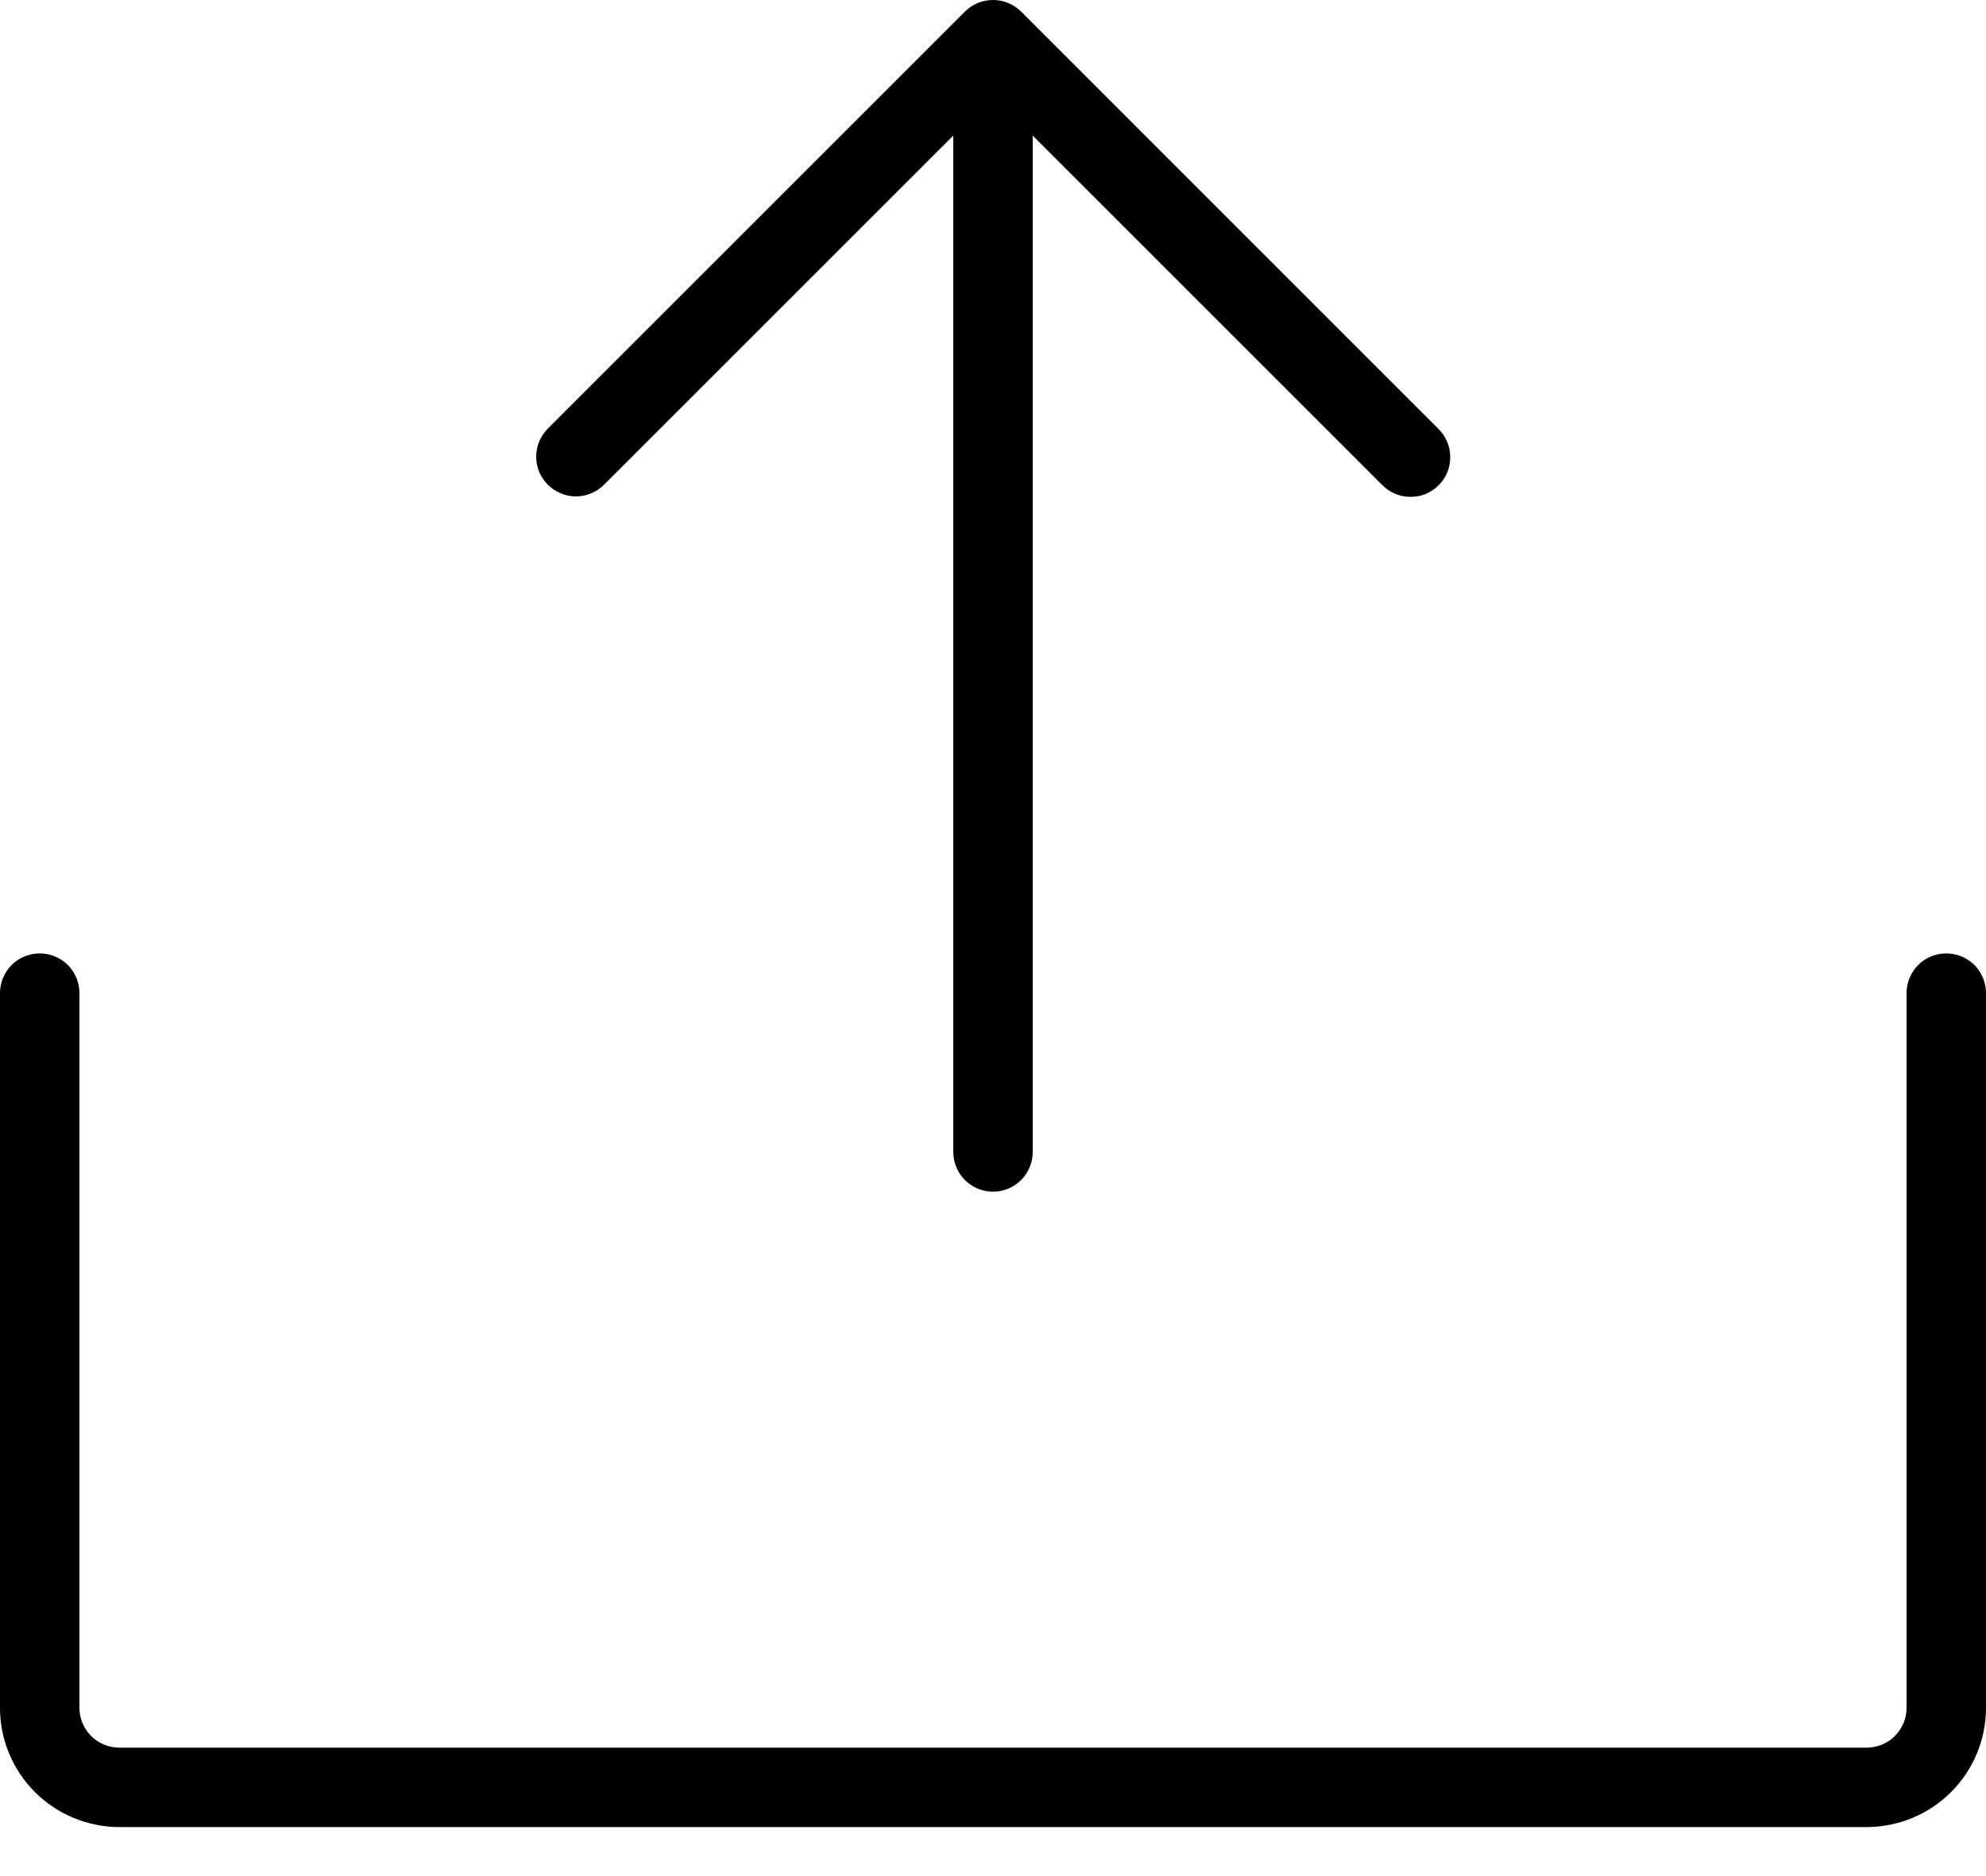
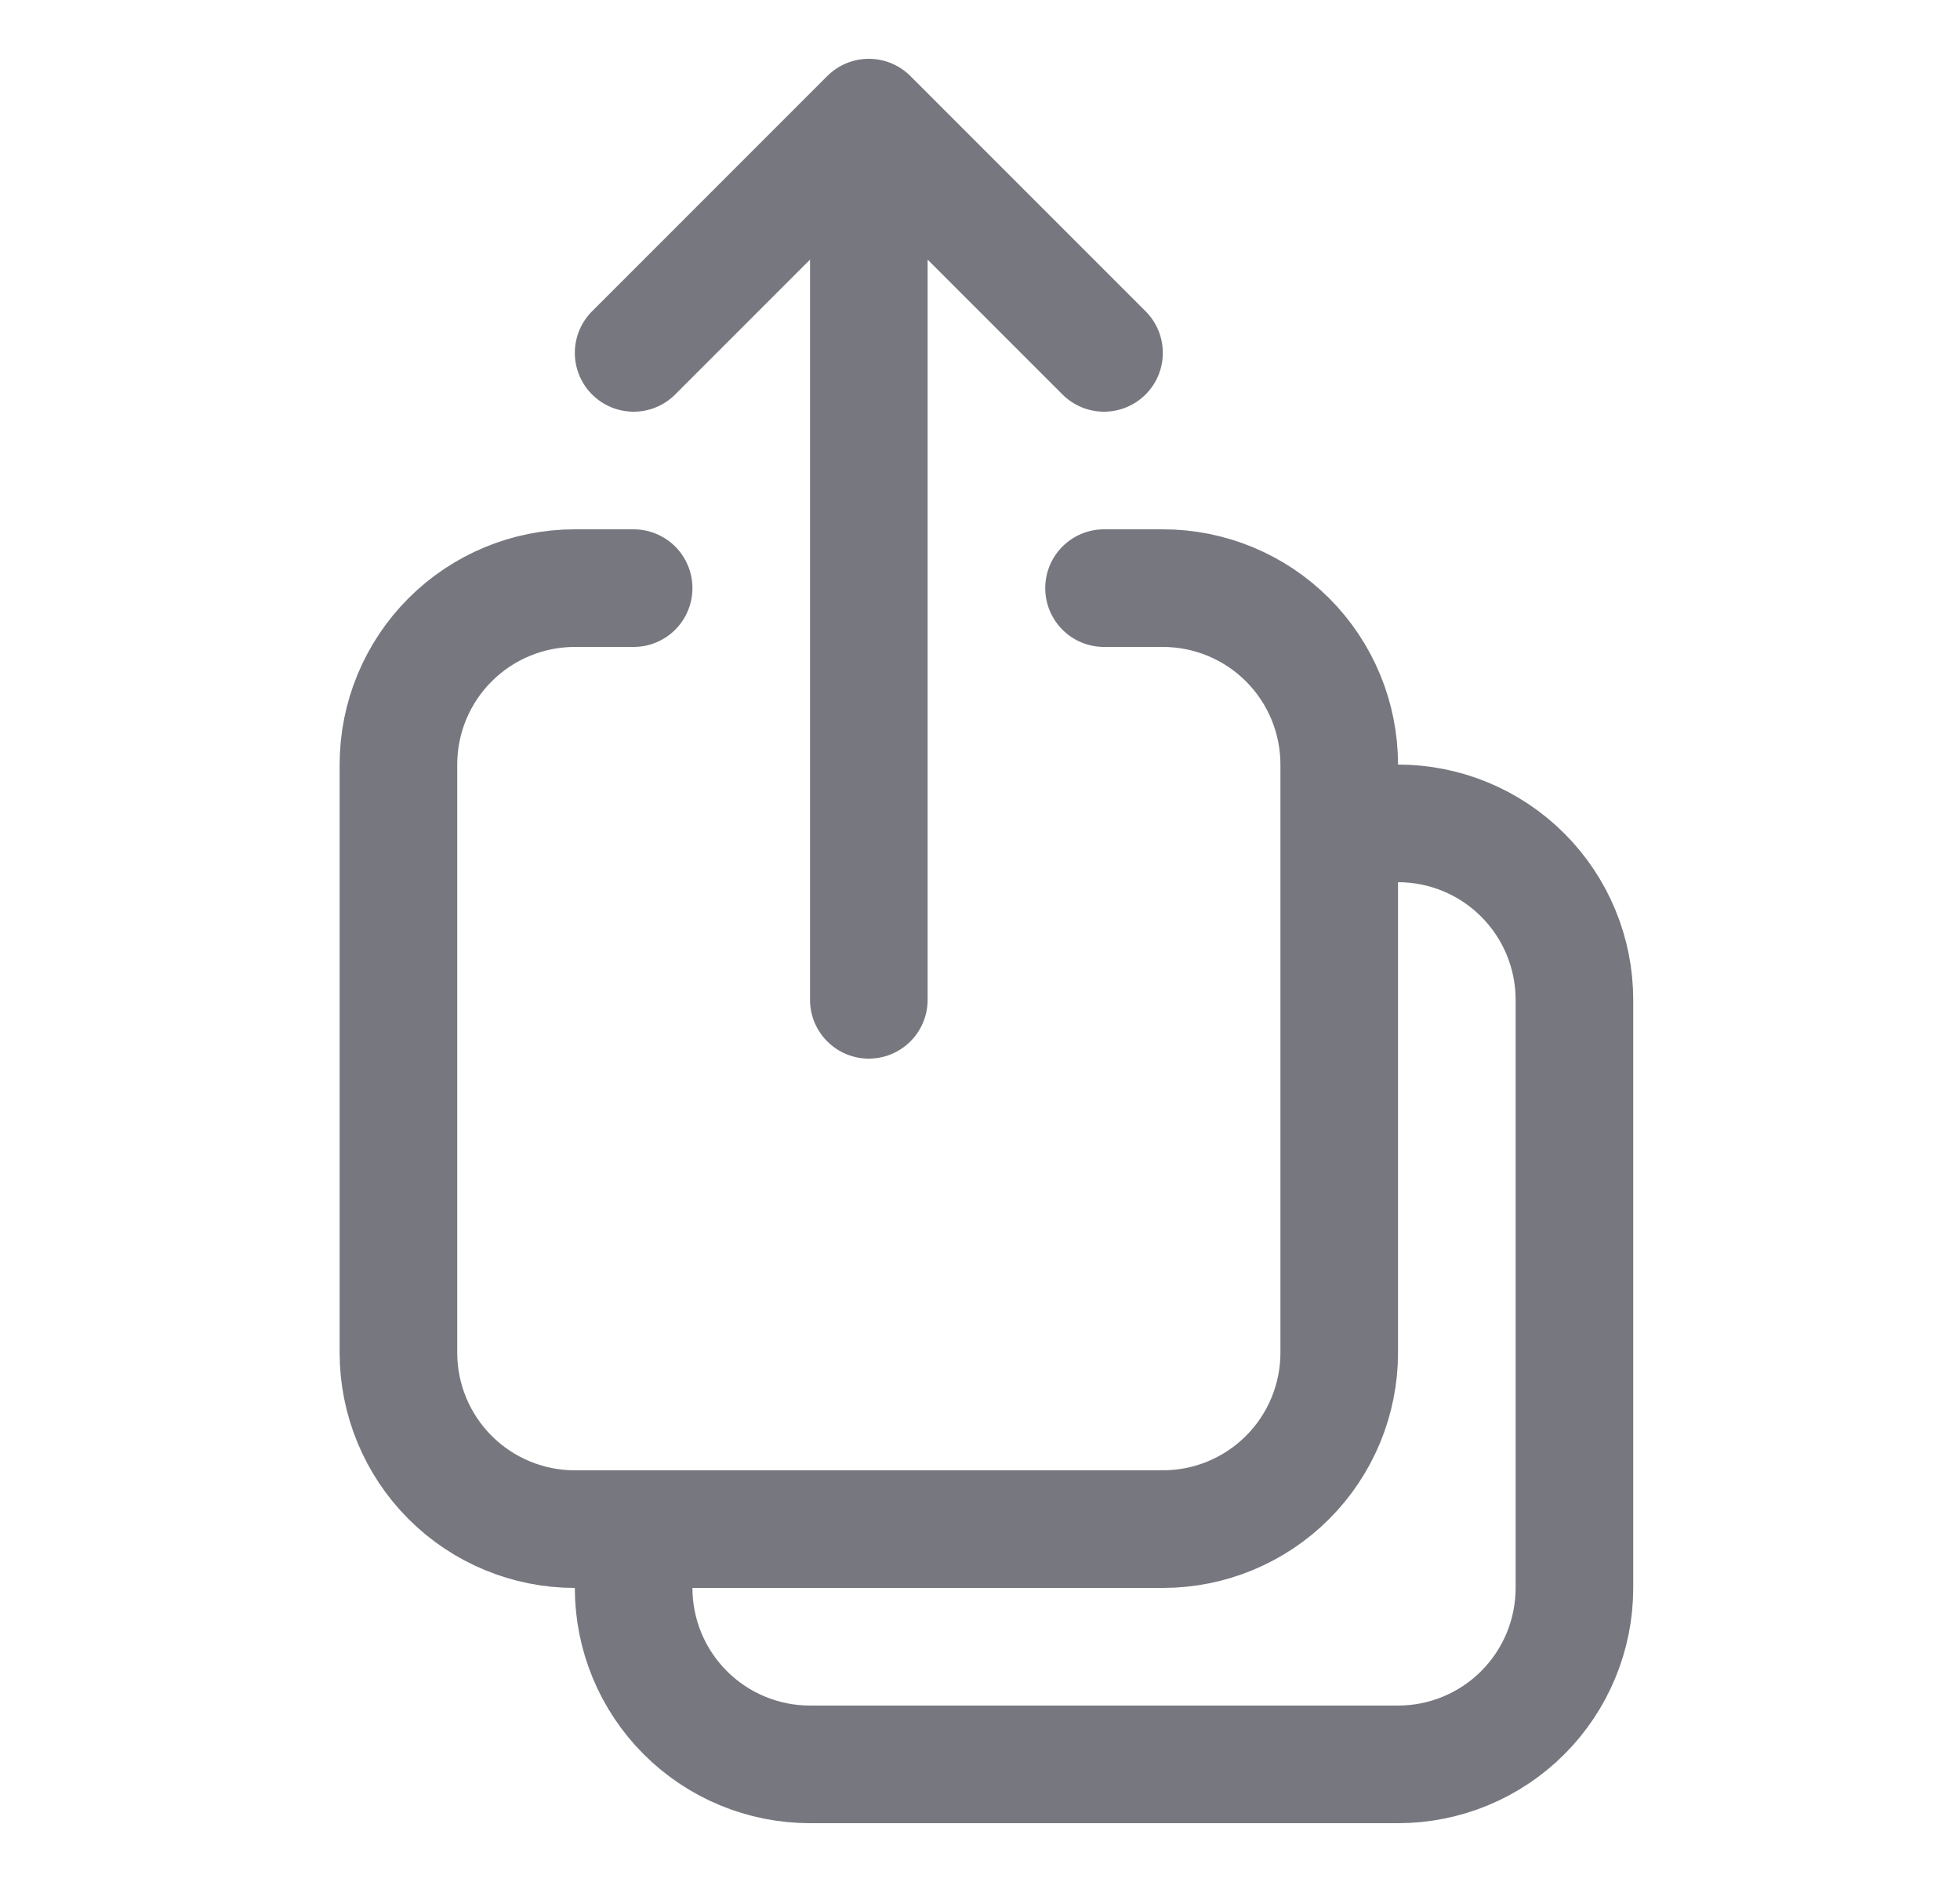
- <svg xmlns="http://www.w3.org/2000/svg" width="18" height="17" viewBox="0 0 18 17">
-   <path d="M4.965 4.394C4.932 4.361 4.906 4.321 4.887 4.278C4.869 4.234 4.86 4.187 4.86 4.14C4.86 4.093 4.869 4.046 4.887 4.002C4.906 3.959 4.932 3.919 4.965 3.885L8.745 0.105C8.779 0.072 8.819 0.045 8.862 0.027C8.906 0.009 8.953 0 9 0C9.047 0 9.094 0.009 9.138 0.027C9.181 0.045 9.221 0.072 9.255 0.105L13.034 3.885C13.069 3.919 13.096 3.958 13.115 4.002C13.134 4.046 13.144 4.093 13.144 4.141C13.145 4.189 13.136 4.236 13.118 4.281C13.1 4.325 13.073 4.365 13.039 4.399C13.005 4.433 12.965 4.459 12.921 4.478C12.877 4.496 12.829 4.505 12.781 4.504C12.733 4.504 12.686 4.494 12.642 4.475C12.598 4.456 12.559 4.429 12.525 4.394L9.36 1.229V10.443C9.36 10.538 9.322 10.63 9.255 10.697C9.187 10.765 9.095 10.803 9 10.803C8.905 10.803 8.813 10.765 8.745 10.697C8.678 10.63 8.64 10.538 8.64 10.443V1.229L5.475 4.394C5.441 4.428 5.401 4.454 5.358 4.472C5.314 4.491 5.267 4.5 5.22 4.5C5.173 4.5 5.126 4.491 5.082 4.472C5.039 4.454 4.999 4.428 4.965 4.394V4.394ZM17.64 8.643C17.544 8.643 17.453 8.681 17.385 8.748C17.318 8.816 17.28 8.907 17.28 9.003V15.483C17.28 15.578 17.242 15.669 17.174 15.737C17.107 15.805 17.015 15.842 16.92 15.843L1.08 15.843C0.985 15.842 0.893 15.805 0.826 15.737C0.758 15.669 0.72 15.578 0.72 15.483L0.72 9.003C0.72 8.907 0.682 8.816 0.615 8.748C0.547 8.681 0.455 8.643 0.36 8.643C0.265 8.643 0.173 8.681 0.105 8.748C0.038 8.816 0 8.907 0 9.003L0 15.483C0 15.769 0.114 16.043 0.317 16.246C0.519 16.448 0.794 16.562 1.08 16.563H16.92C17.206 16.562 17.481 16.448 17.683 16.246C17.886 16.043 18 15.769 18 15.483V9.003C18 8.907 17.962 8.816 17.895 8.748C17.827 8.681 17.735 8.643 17.64 8.643Z" />
+ <svg xmlns="http://www.w3.org/2000/svg" width="25" height="24" viewBox="0 0 25 24" fill="none">
+   <path d="M8.082 7.5H7.332C6.735 7.5 6.163 7.737 5.741 8.159C5.319 8.581 5.082 9.153 5.082 9.75V17.25C5.082 17.847 5.319 18.419 5.741 18.841C6.163 19.263 6.735 19.5 7.332 19.5H14.832C15.429 19.5 16.001 19.263 16.423 18.841C16.845 18.419 17.082 17.847 17.082 17.25V9.75C17.082 9.153 16.845 8.581 16.423 8.159C16.001 7.737 15.429 7.5 14.832 7.5H14.082M14.082 4.5L11.082 1.5M11.082 1.5L8.082 4.5M11.082 1.5V12.75M17.082 10.5H17.832C18.429 10.5 19.001 10.737 19.423 11.159C19.845 11.581 20.082 12.153 20.082 12.75V20.25C20.082 20.847 19.845 21.419 19.423 21.841C19.001 22.263 18.429 22.5 17.832 22.5H10.332C9.735 22.5 9.163 22.263 8.741 21.841C8.319 21.419 8.082 20.847 8.082 20.25V19.5" stroke="#77777F" stroke-width="1.5" stroke-linecap="round" stroke-linejoin="round" />
</svg>
